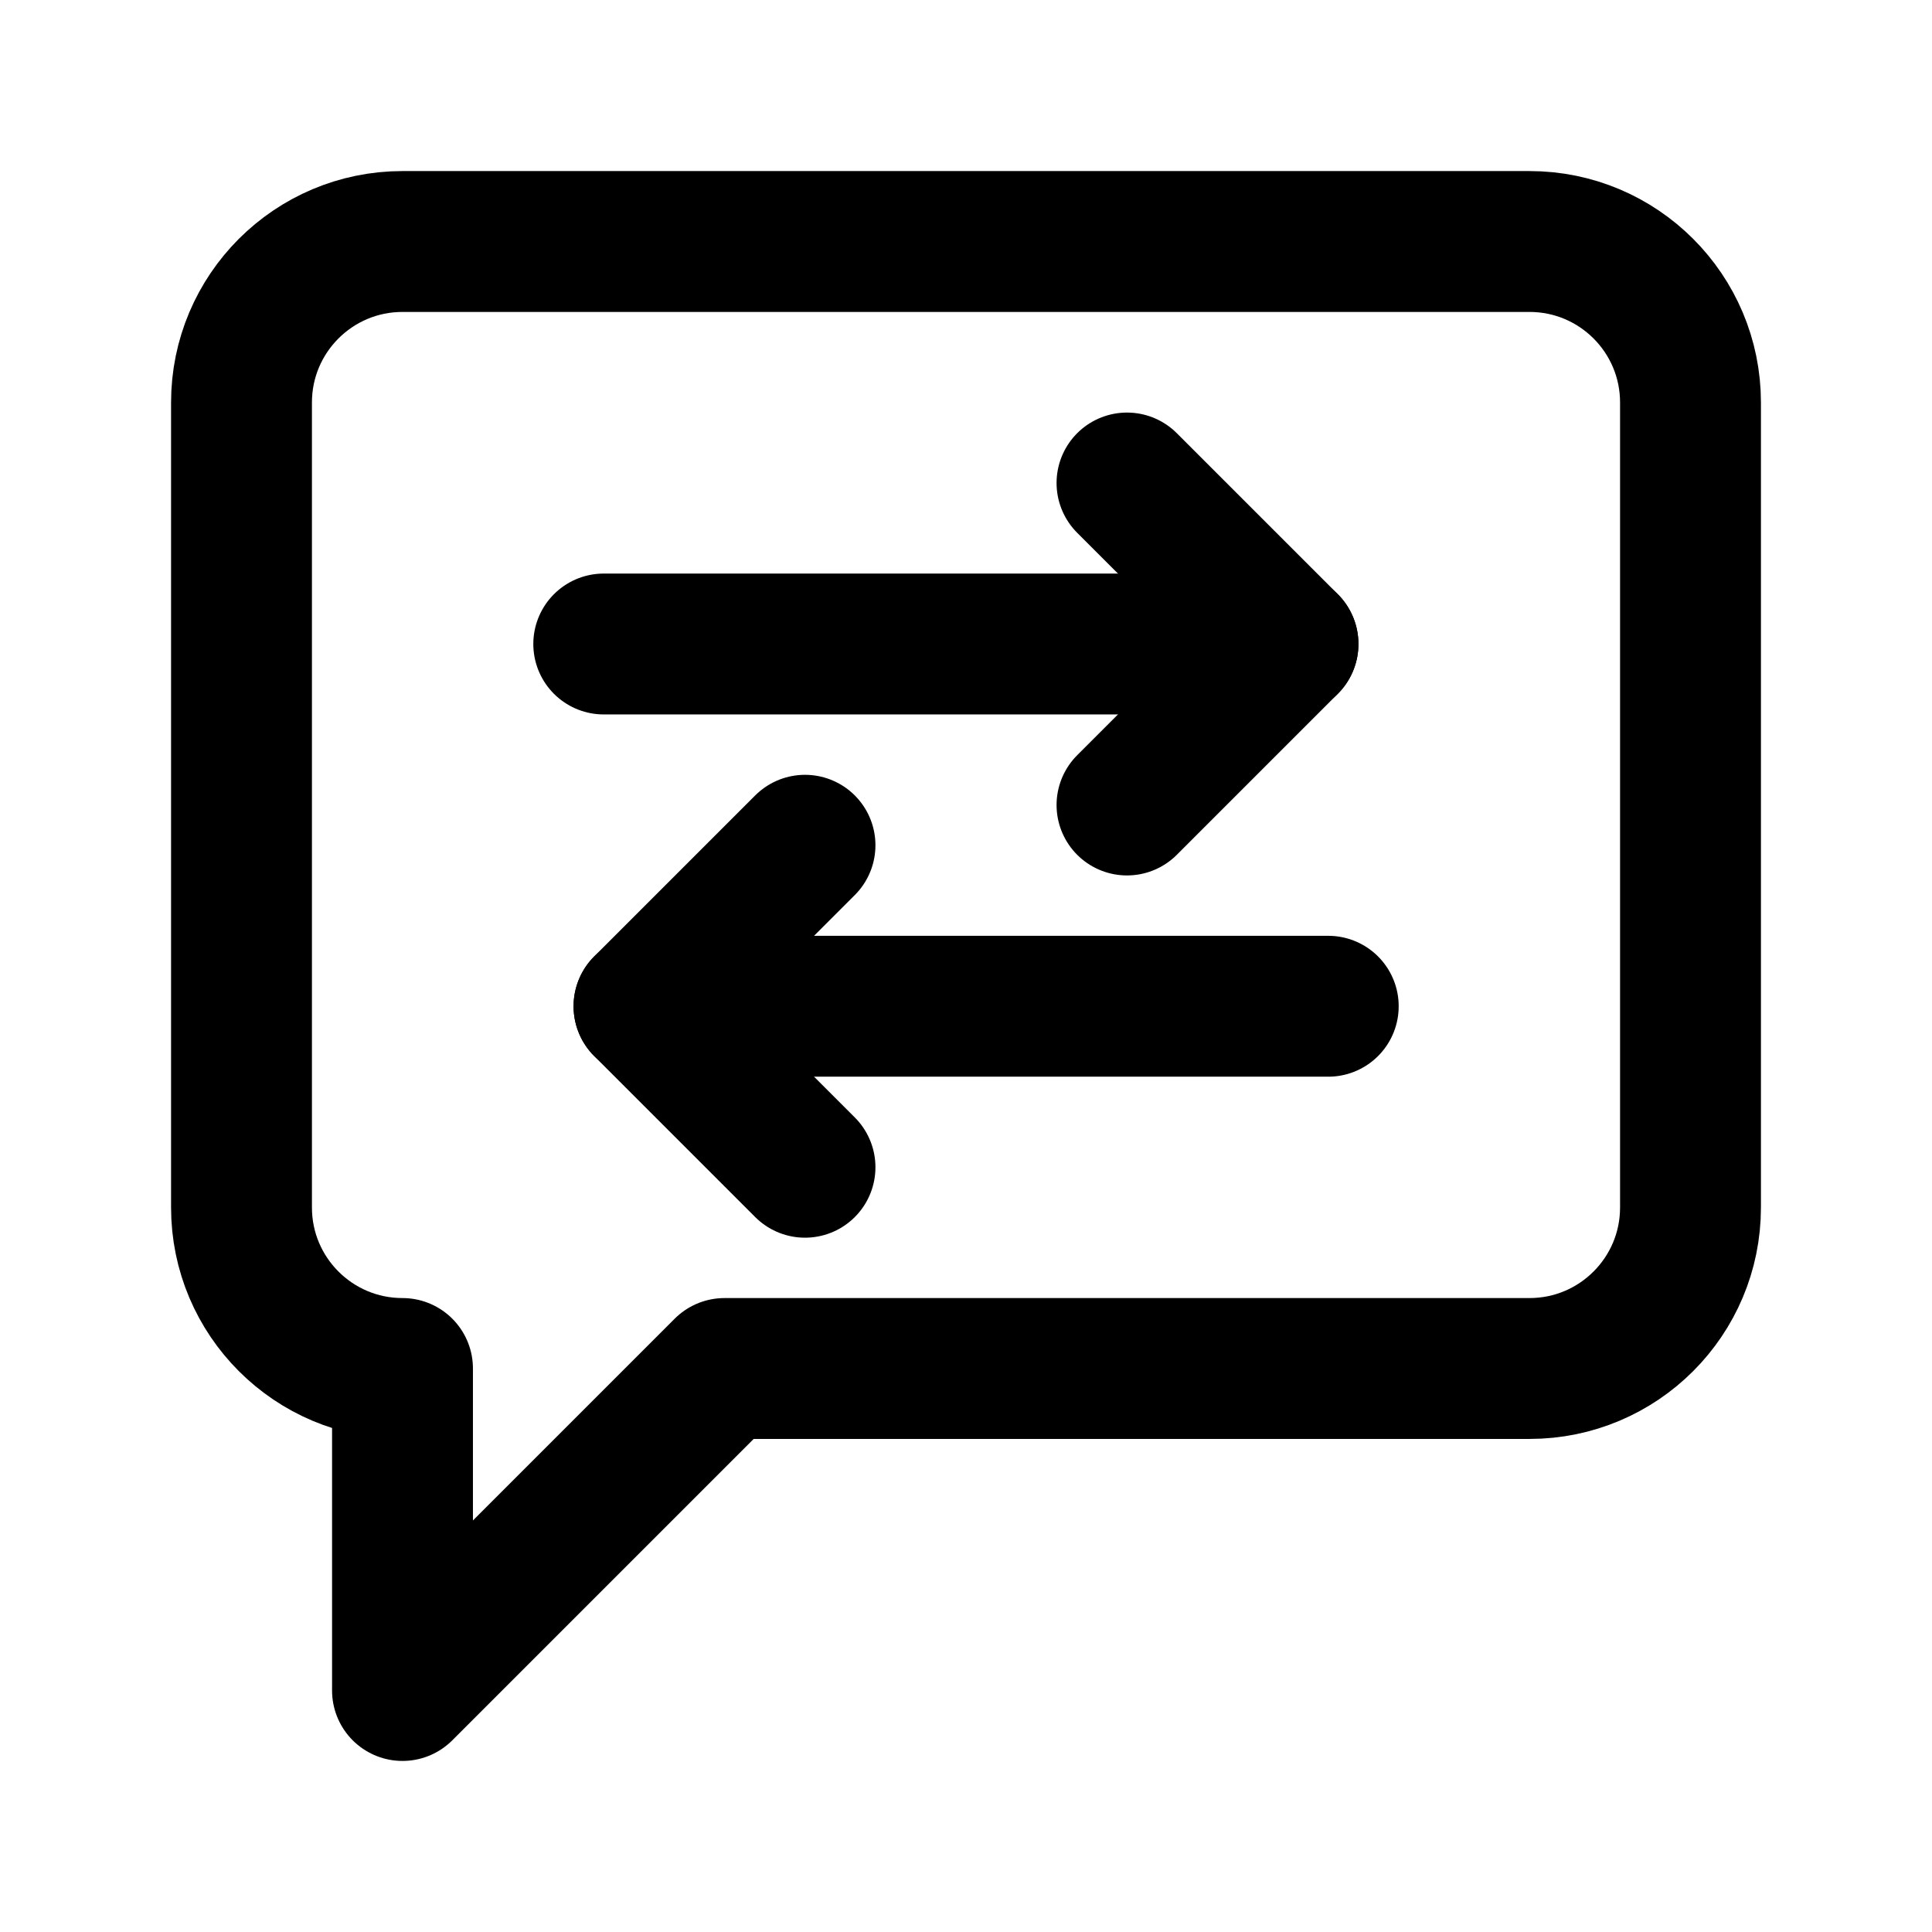
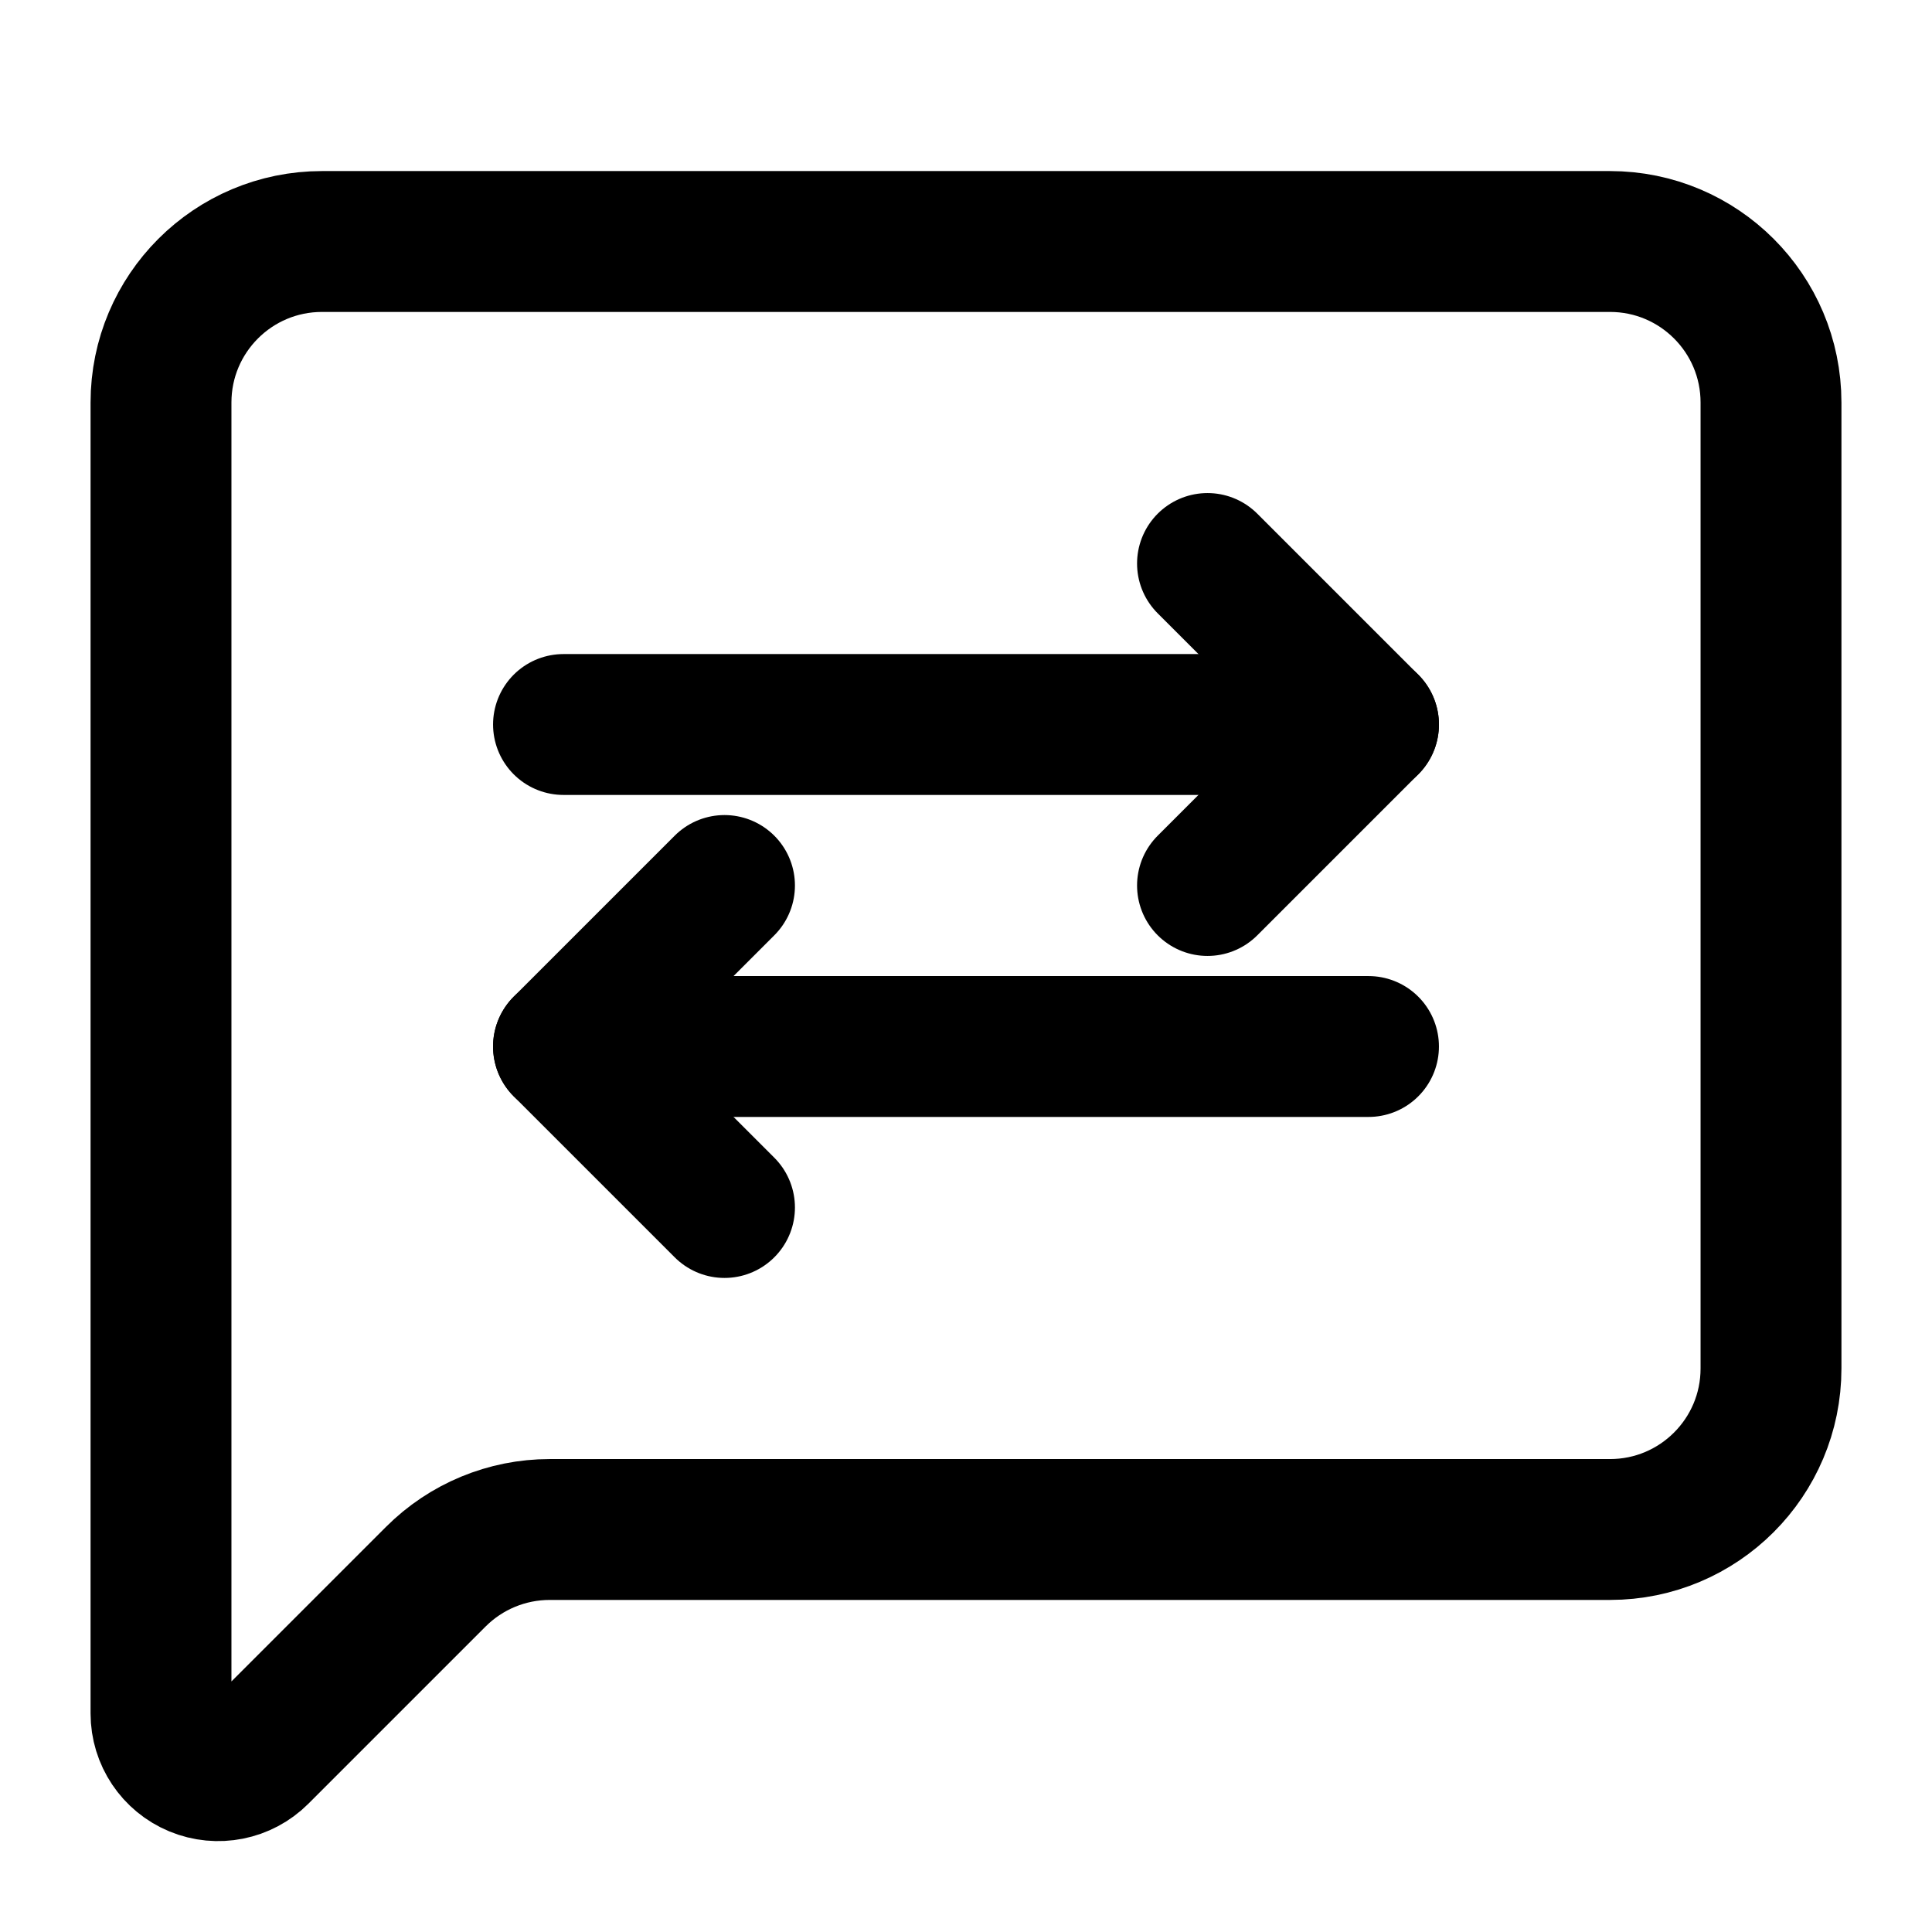
<svg xmlns="http://www.w3.org/2000/svg" viewBox="0 0 24 24" width="24" height="24" fill="none" stroke="currentColor" stroke-width="1.75" stroke-linecap="round" stroke-linejoin="round">
-   <path d="M5 3h14a2 2 0 0 1 2 2v10a2 2 0 0 1-2 2H9l-4 4v-4a2 2 0 0 1-2-2V5a2 2 0 0 1 2-2z" />
-   <path d="M7.5 8h8.5" />
-   <path d="m14 6 2 2-2 2" />
-   <path d="M16.5 12.5H8" />
-   <path d="m10 10.5-2 2 2 2" />
+   <path d="M22 17a2 2 0 0 1-2 2H6.828a2 2 0 0 0-1.414.586l-2.202 2.202A.71.71 0 0 1 2 21.286V5a2 2 0 0 1 2-2h16a2 2 0 0 1 2 2z" />
+   <path d="M7 9h10" />
+   <path d="m15 7 2 2-2 2" />
+   <path d="M17 13H7" />
+   <path d="m9 11-2 2 2 2" />
</svg>
